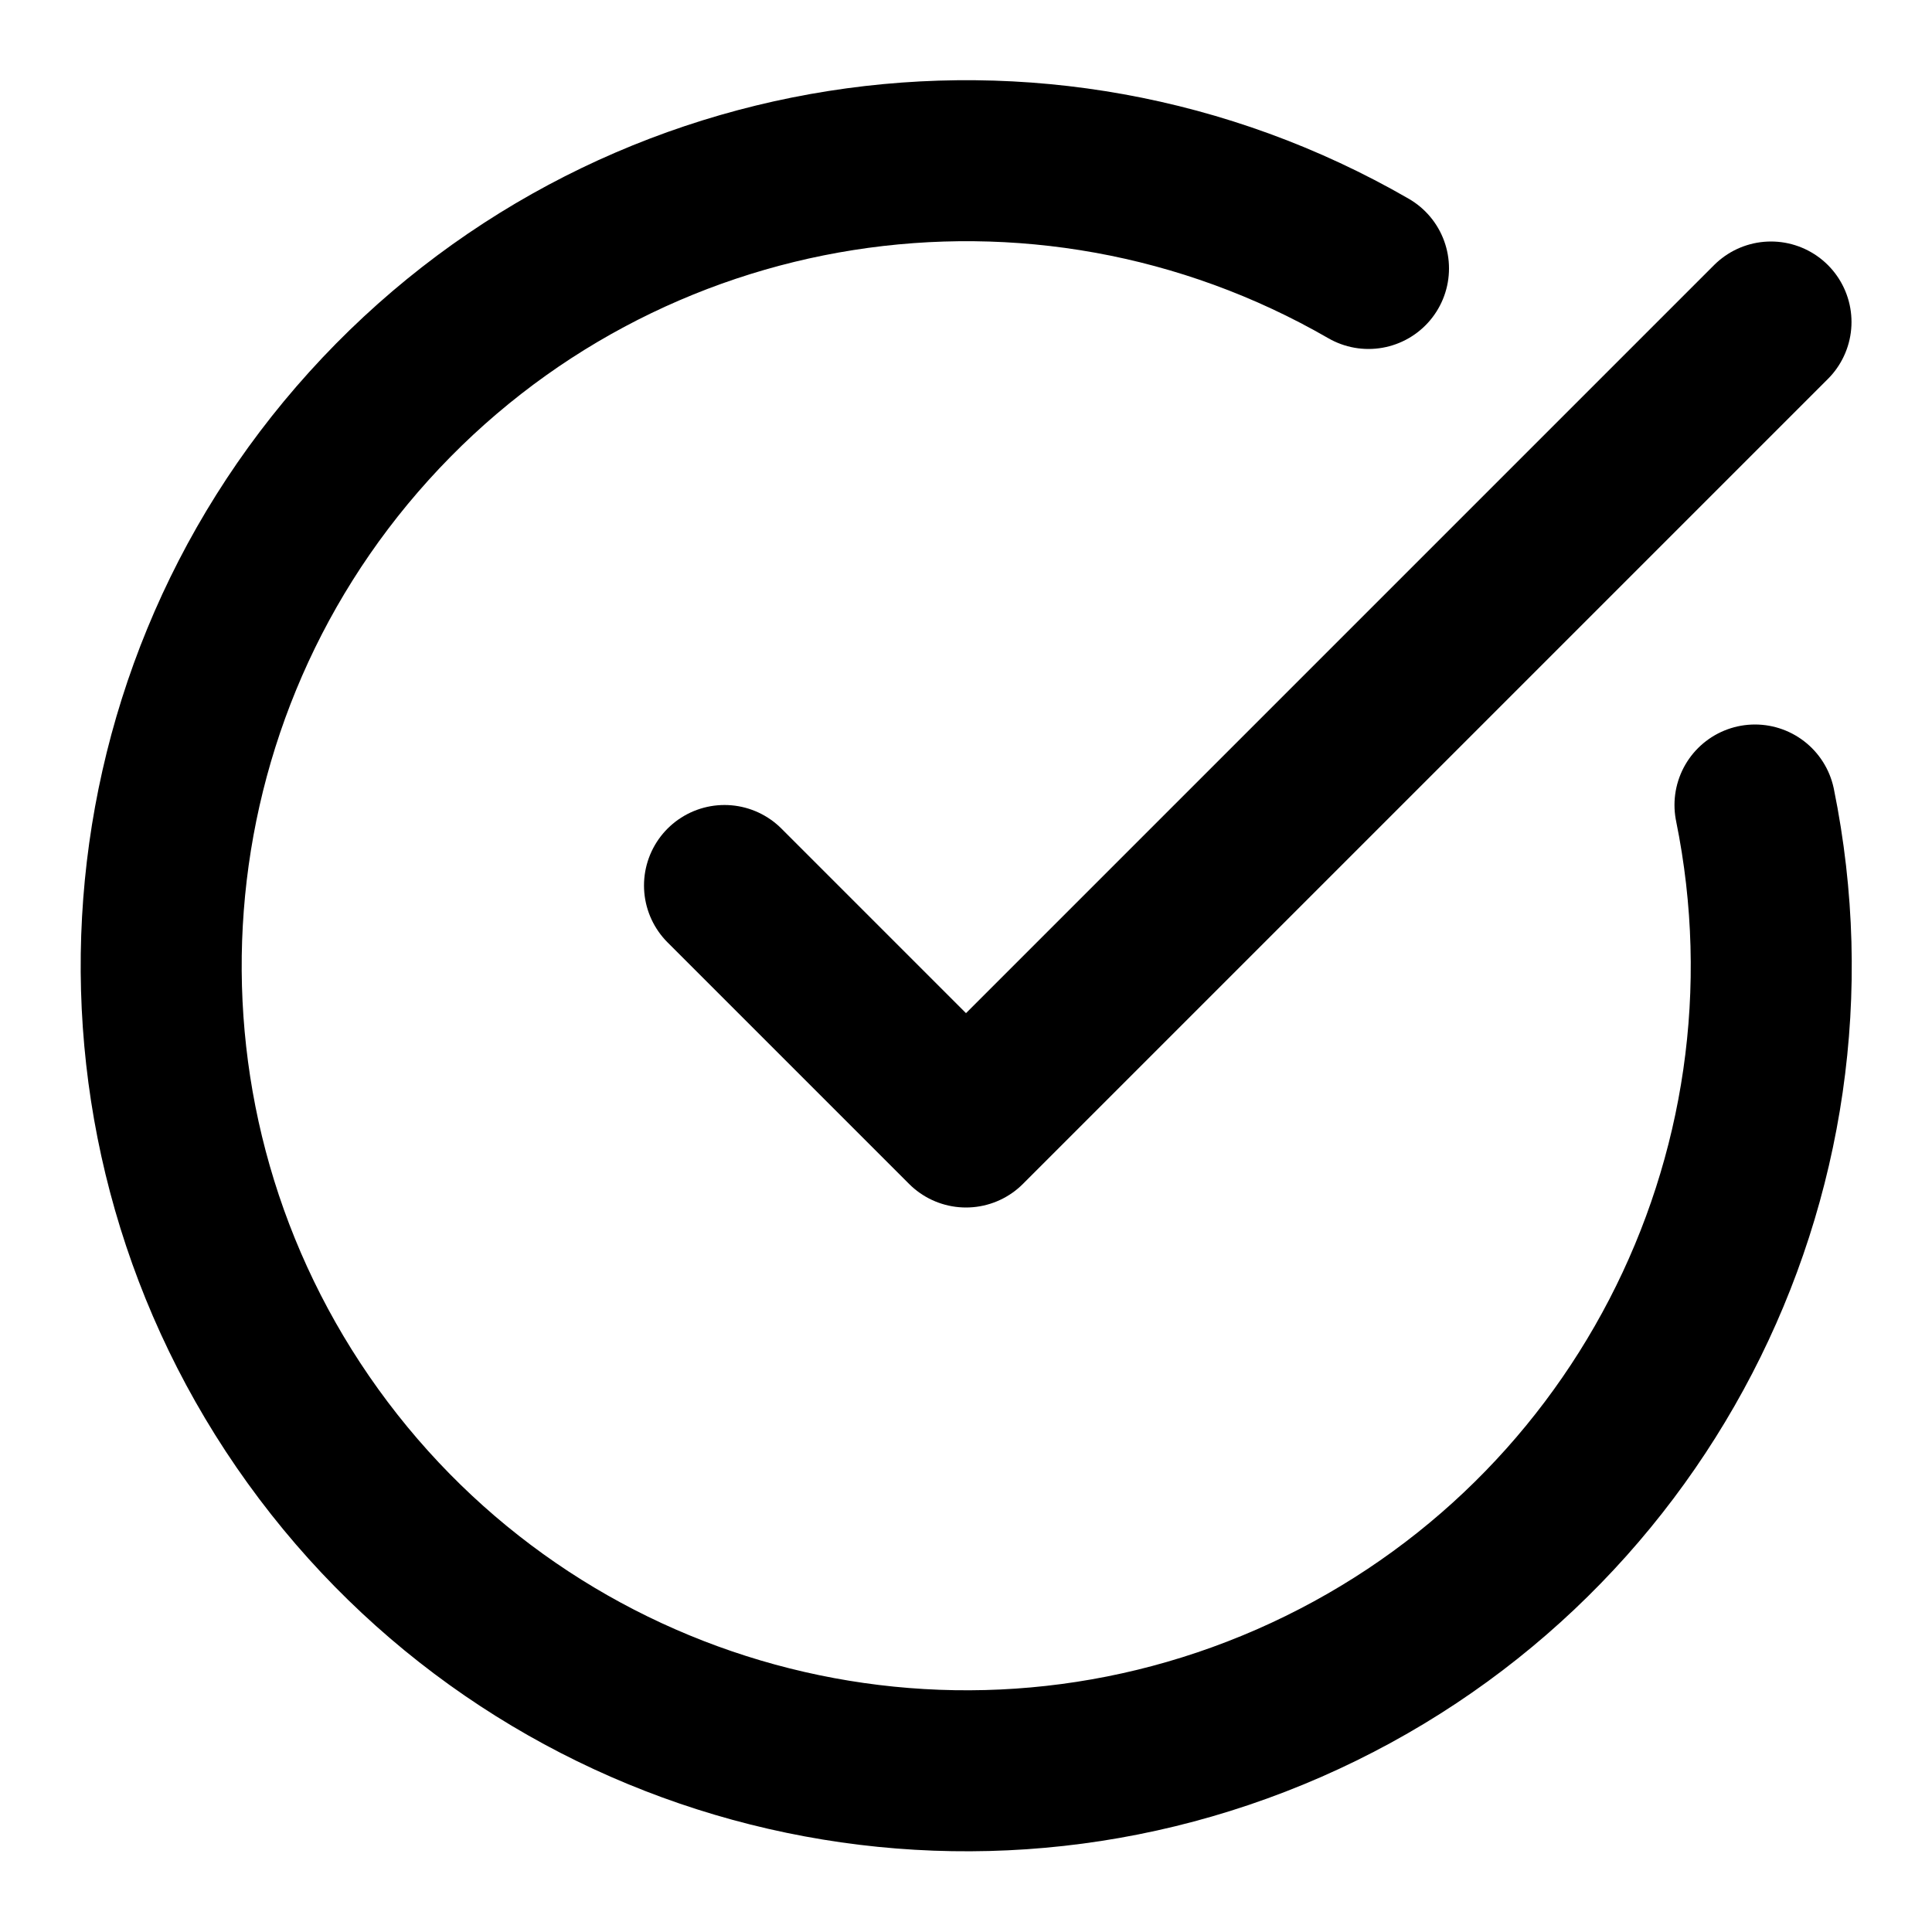
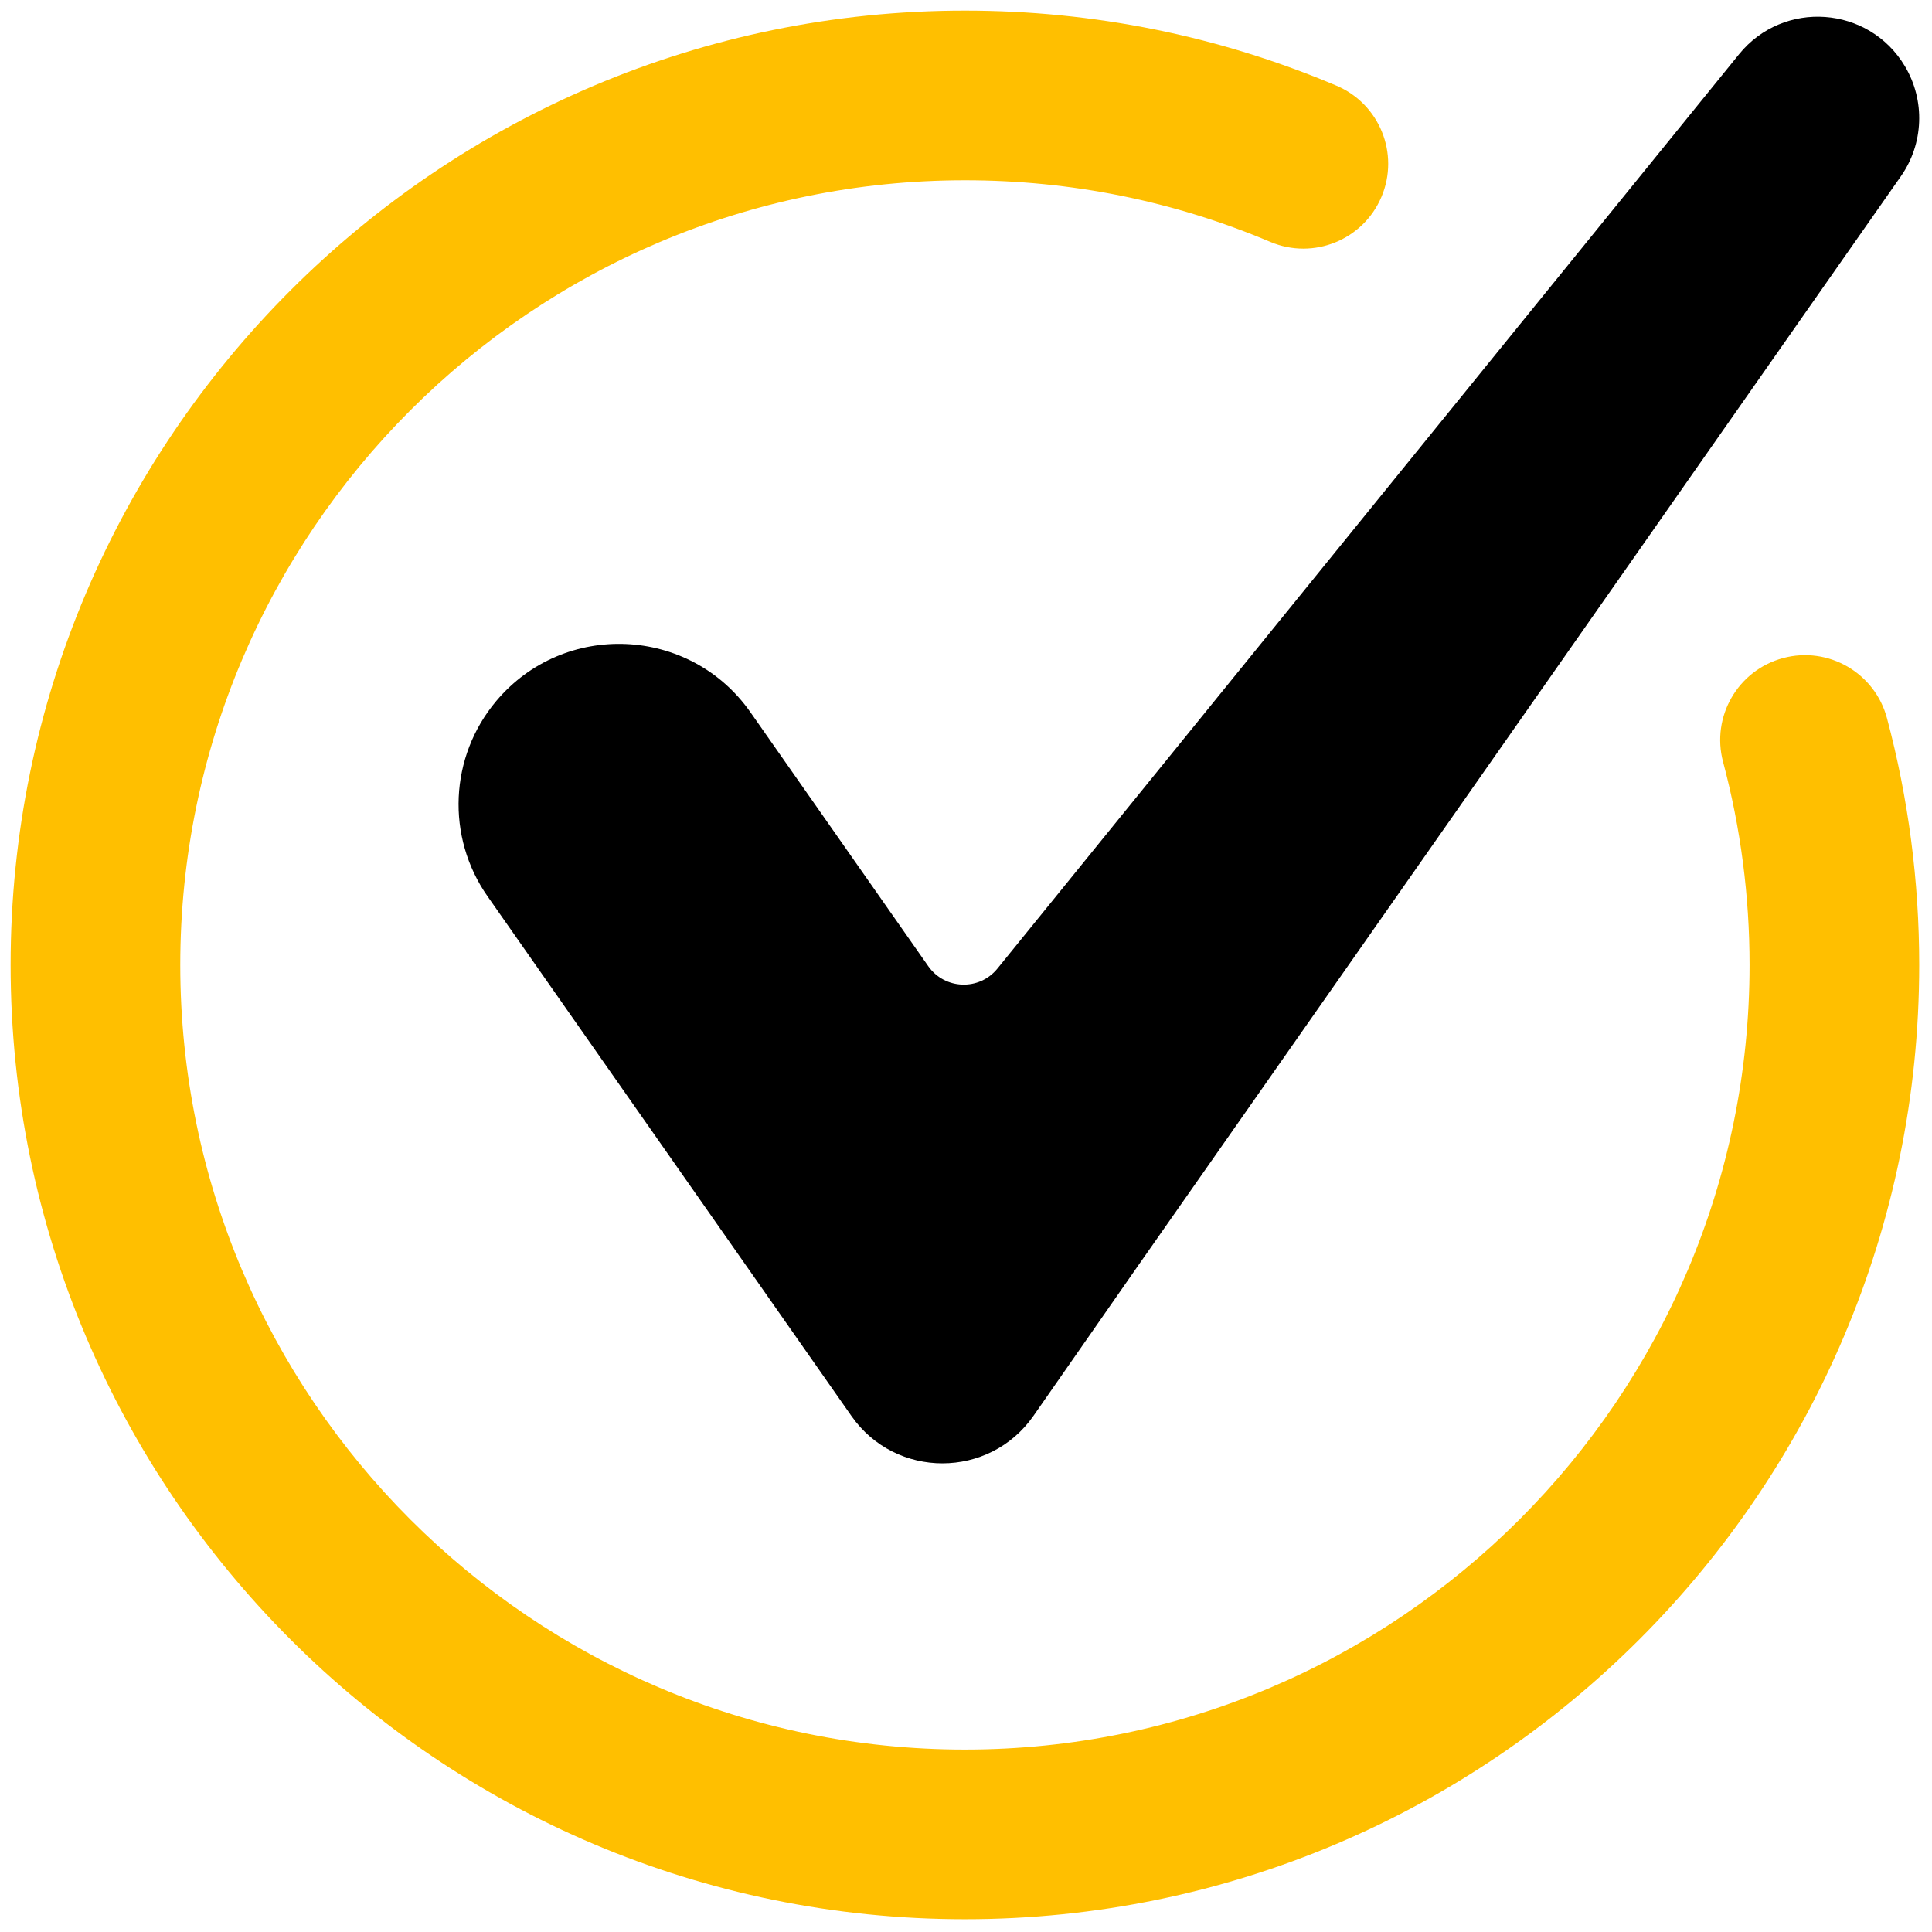
- <svg xmlns="http://www.w3.org/2000/svg" width="24" height="24" viewBox="0 0 24 24" fill="none" stroke="currentColor" stroke-width="2" stroke-linecap="round" stroke-linejoin="round" class="lucide lucide-circle-check-big h-12 w-12 text-primary mb-4" data-lov-id="src/components/EnergyAuditorLanding.tsx:144:18" data-lov-name="service.icon" data-component-path="src/components/EnergyAuditorLanding.tsx" data-component-line="144" data-component-file="EnergyAuditorLanding.tsx" data-component-name="service.icon" data-component-content="%7B%22className%22%3A%22h-12%20w-12%20text-primary%20mb-4%22%7D">
-   <path d="M21.801 10A10 10 0 1 1 17 3.335" />
-   <path d="m9 11 3 3L22 4" />
+ <svg xmlns="http://www.w3.org/2000/svg" version="1.1" width="256" height="256" viewBox="0 0 256 256" xml:space="preserve">
+   <g style="stroke: none; stroke-width: 0; stroke-dasharray: none; stroke-linecap: butt; stroke-linejoin: miter; stroke-miterlimit: 10; fill: none; fill-rule: nonzero; opacity: 1;" transform="translate(1.406593 1.406593) scale(2.81 2.81)">
+     <path d="M 89.328 2.625 L 89.328 2.625 c -1.701 -2.859 -5.728 -3.151 -7.824 -0.568 L 46.532 45.173 c -0.856 1.055 -2.483 0.997 -3.262 -0.115 l -8.382 -11.97 c -2.852 -4.073 -8.789 -4.335 -11.989 -0.531 l 0 0 c -2.207 2.624 -2.374 6.403 -0.408 9.211 l 17.157 24.502 c 2.088 2.982 6.507 2.977 8.588 -0.011 l 4.925 -7.07 L 89.135 7.813 C 90.214 6.272 90.289 4.242 89.328 2.625 z" style="stroke: none; stroke-width: 1; stroke-dasharray: none; stroke-linecap: butt; stroke-linejoin: miter; stroke-miterlimit: 10; fill: rgb(0,0,0); fill-rule: nonzero; opacity: 1;" transform=" matrix(1 0 0 1 0 0) " stroke-linecap="round" />
+     <path d="M 45 90 C 20.187 90 0 69.813 0 45 C 0 20.187 20.187 0 45 0 c 6.072 0 11.967 1.19 17.518 3.538 c 2.034 0.861 2.986 3.208 2.125 5.242 c -0.859 2.035 -3.207 2.987 -5.242 2.126 C 54.842 8.978 49.996 8 45 8 C 24.598 8 8 24.598 8 45 c 0 20.402 16.598 37 37 37 c 20.402 0 37 -16.598 37 -37 c 0 -3.248 -0.42 -6.469 -1.249 -9.573 c -0.57 -2.134 0.698 -4.327 2.832 -4.897 c 2.133 -0.571 4.326 0.698 4.896 2.833 C 89.488 37.14 90 41.055 90 45 C 90 69.813 69.813 90 45 90 z" style="stroke: none; stroke-width: 1; stroke-dasharray: none; stroke-linecap: butt; stroke-linejoin: miter; stroke-miterlimit: 10; fill: rgb(255 191 0); fill-rule: nonzero; opacity: 1;" transform=" matrix(1 0 0 1 0 0) " stroke-linecap="round" />
+   </g>
</svg>
